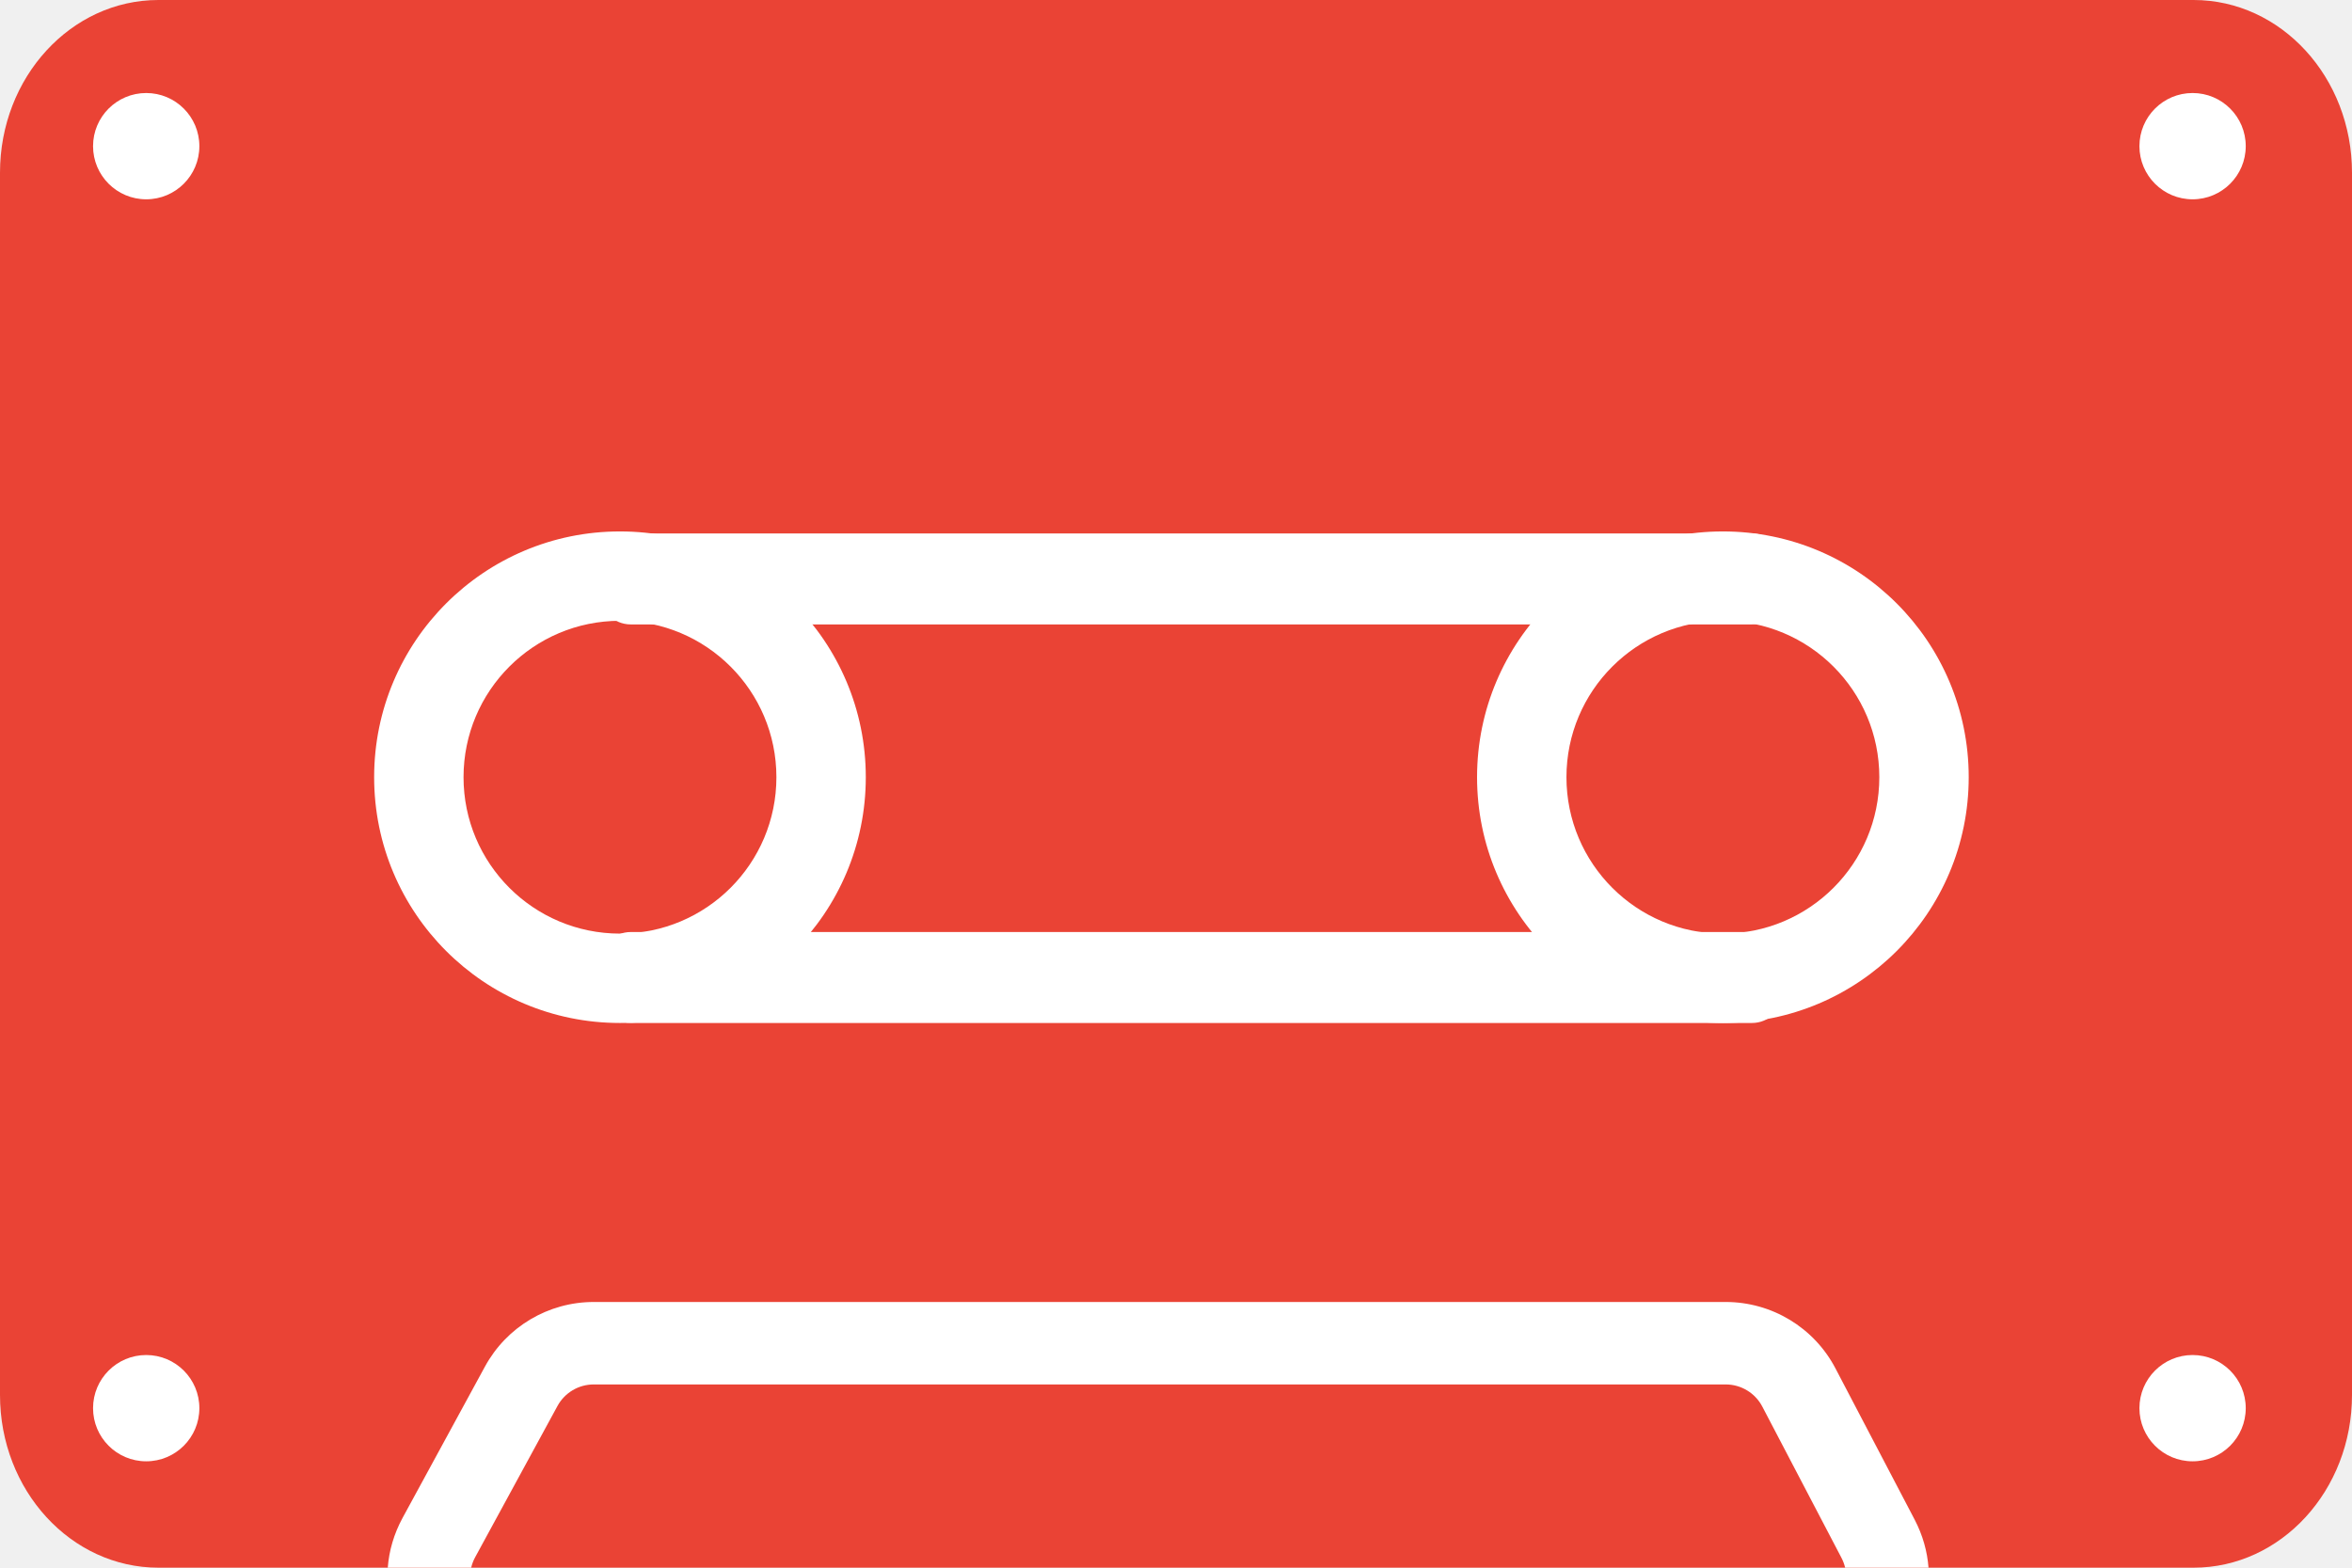
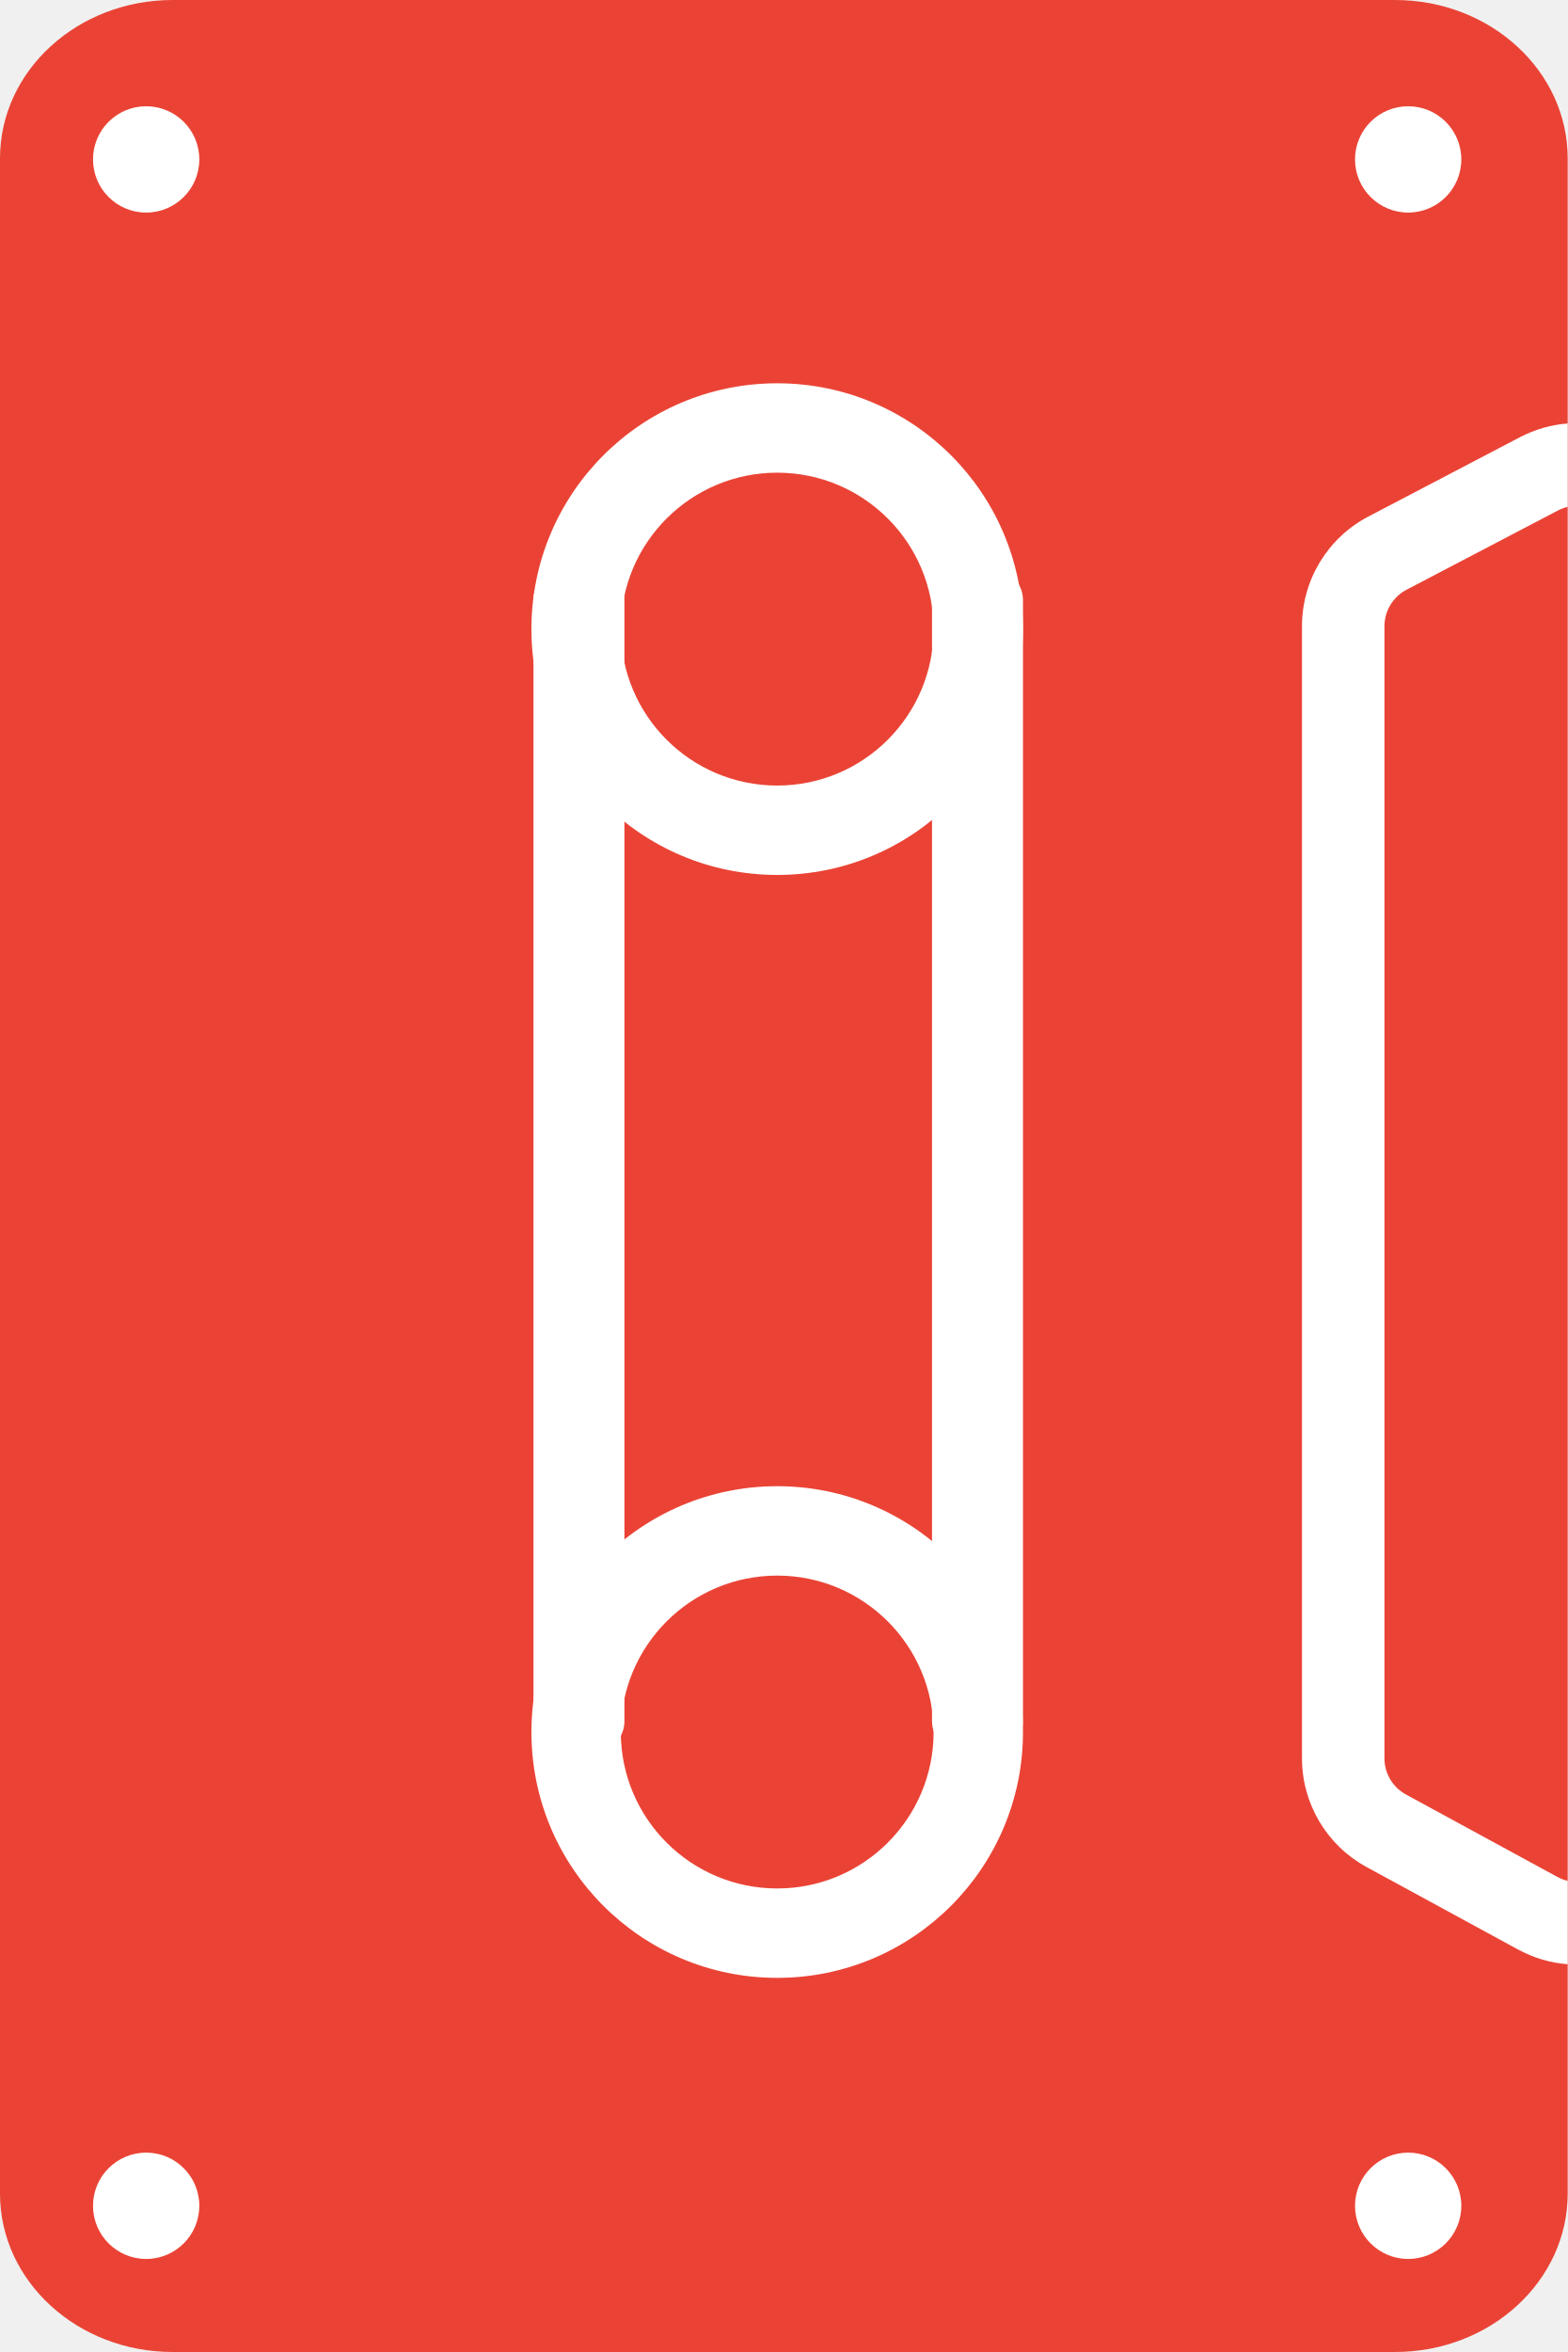
- <svg xmlns="http://www.w3.org/2000/svg" viewBox="0 0 135 90" width="135" height="90" fill="none">
-   <g transform="translate(135, 0) rotate(90) translate(-218, -215)">
+ <svg xmlns="http://www.w3.org/2000/svg" viewBox="0 0 90 135" width="90" height="135" fill="none">
+   <g transform="translate(-218, -215)">
    <path d="M308 340.907C308 345.929 303.561 350 298.085 350L227.915 350C222.439 350 218 345.929 218 340.907L218 224.093C218 219.071 222.439 215 227.915 215L298.085 215C303.561 215 308 219.071 308 224.093L308 340.907Z" fill="#EA4335" />
    <circle cx="226.391" cy="224.15" r="3.051" fill="white" />
    <circle cx="298.842" cy="224.15" r="3.051" fill="white" />
    <circle cx="298.842" cy="341.608" r="3.051" fill="white" />
    <circle cx="226.391" cy="341.608" r="3.051" fill="white" />
    <path d="M296.455 322.165L305.134 326.889C306.067 327.396 307.039 327.671 308 327.743L308 322.956C307.796 322.909 307.593 322.833 307.396 322.725L298.717 318.002C297.955 317.588 297.48 316.789 297.48 315.921L297.48 250.948C297.48 250.066 297.97 249.256 298.75 248.848L307.43 244.306C307.617 244.208 307.808 244.138 308 244.093L308 239.307C307.075 239.377 306.138 239.634 305.236 240.106L296.557 244.649C294.214 245.875 292.746 248.302 292.746 250.948L292.746 315.921C292.746 318.525 294.169 320.921 296.455 322.165Z" fill="white" />
    <path d="M253.848 313.796C253.848 314.77 253.068 315.559 252.107 315.559L250.367 315.559C249.405 315.559 248.626 314.77 248.626 313.796L248.626 249.441C248.626 248.467 249.405 247.678 250.367 247.678L252.107 247.678C253.068 247.678 253.848 248.467 253.848 249.441L253.848 313.796Z" fill="white" />
    <path d="M276.729 313.796C276.729 314.77 275.95 315.559 274.988 315.559L273.248 315.559C272.287 315.559 271.507 314.77 271.507 313.796L271.507 249.441C271.507 248.467 272.287 247.678 273.248 247.678L274.988 247.678C275.95 247.678 276.729 248.467 276.729 249.441L276.729 313.796Z" fill="white" />
    <path d="M262.619 305.436C257.66 305.436 253.64 309.456 253.64 314.415C253.64 319.374 257.66 323.394 262.619 323.394C267.578 323.394 271.598 319.374 271.598 314.415L276.729 314.415C276.729 322.208 270.412 328.525 262.619 328.525C254.826 328.525 248.509 322.208 248.509 314.415C248.509 306.622 254.826 300.305 262.619 300.305C270.412 300.305 276.729 306.622 276.729 314.415L271.598 314.415C271.598 309.456 267.578 305.436 262.619 305.436Z" fill="white" />
    <path d="M262.619 242.131C257.66 242.131 253.64 246.151 253.64 251.11C253.64 256.069 257.66 260.089 262.619 260.089C267.578 260.089 271.598 256.069 271.598 251.11L276.729 251.11C276.729 258.903 270.412 265.22 262.619 265.22C254.826 265.22 248.509 258.903 248.509 251.11C248.509 243.317 254.826 237 262.619 237C270.412 237 276.729 243.317 276.729 251.11L271.598 251.11C271.598 246.151 267.578 242.131 262.619 242.131Z" fill="white" />
  </g>
</svg>
